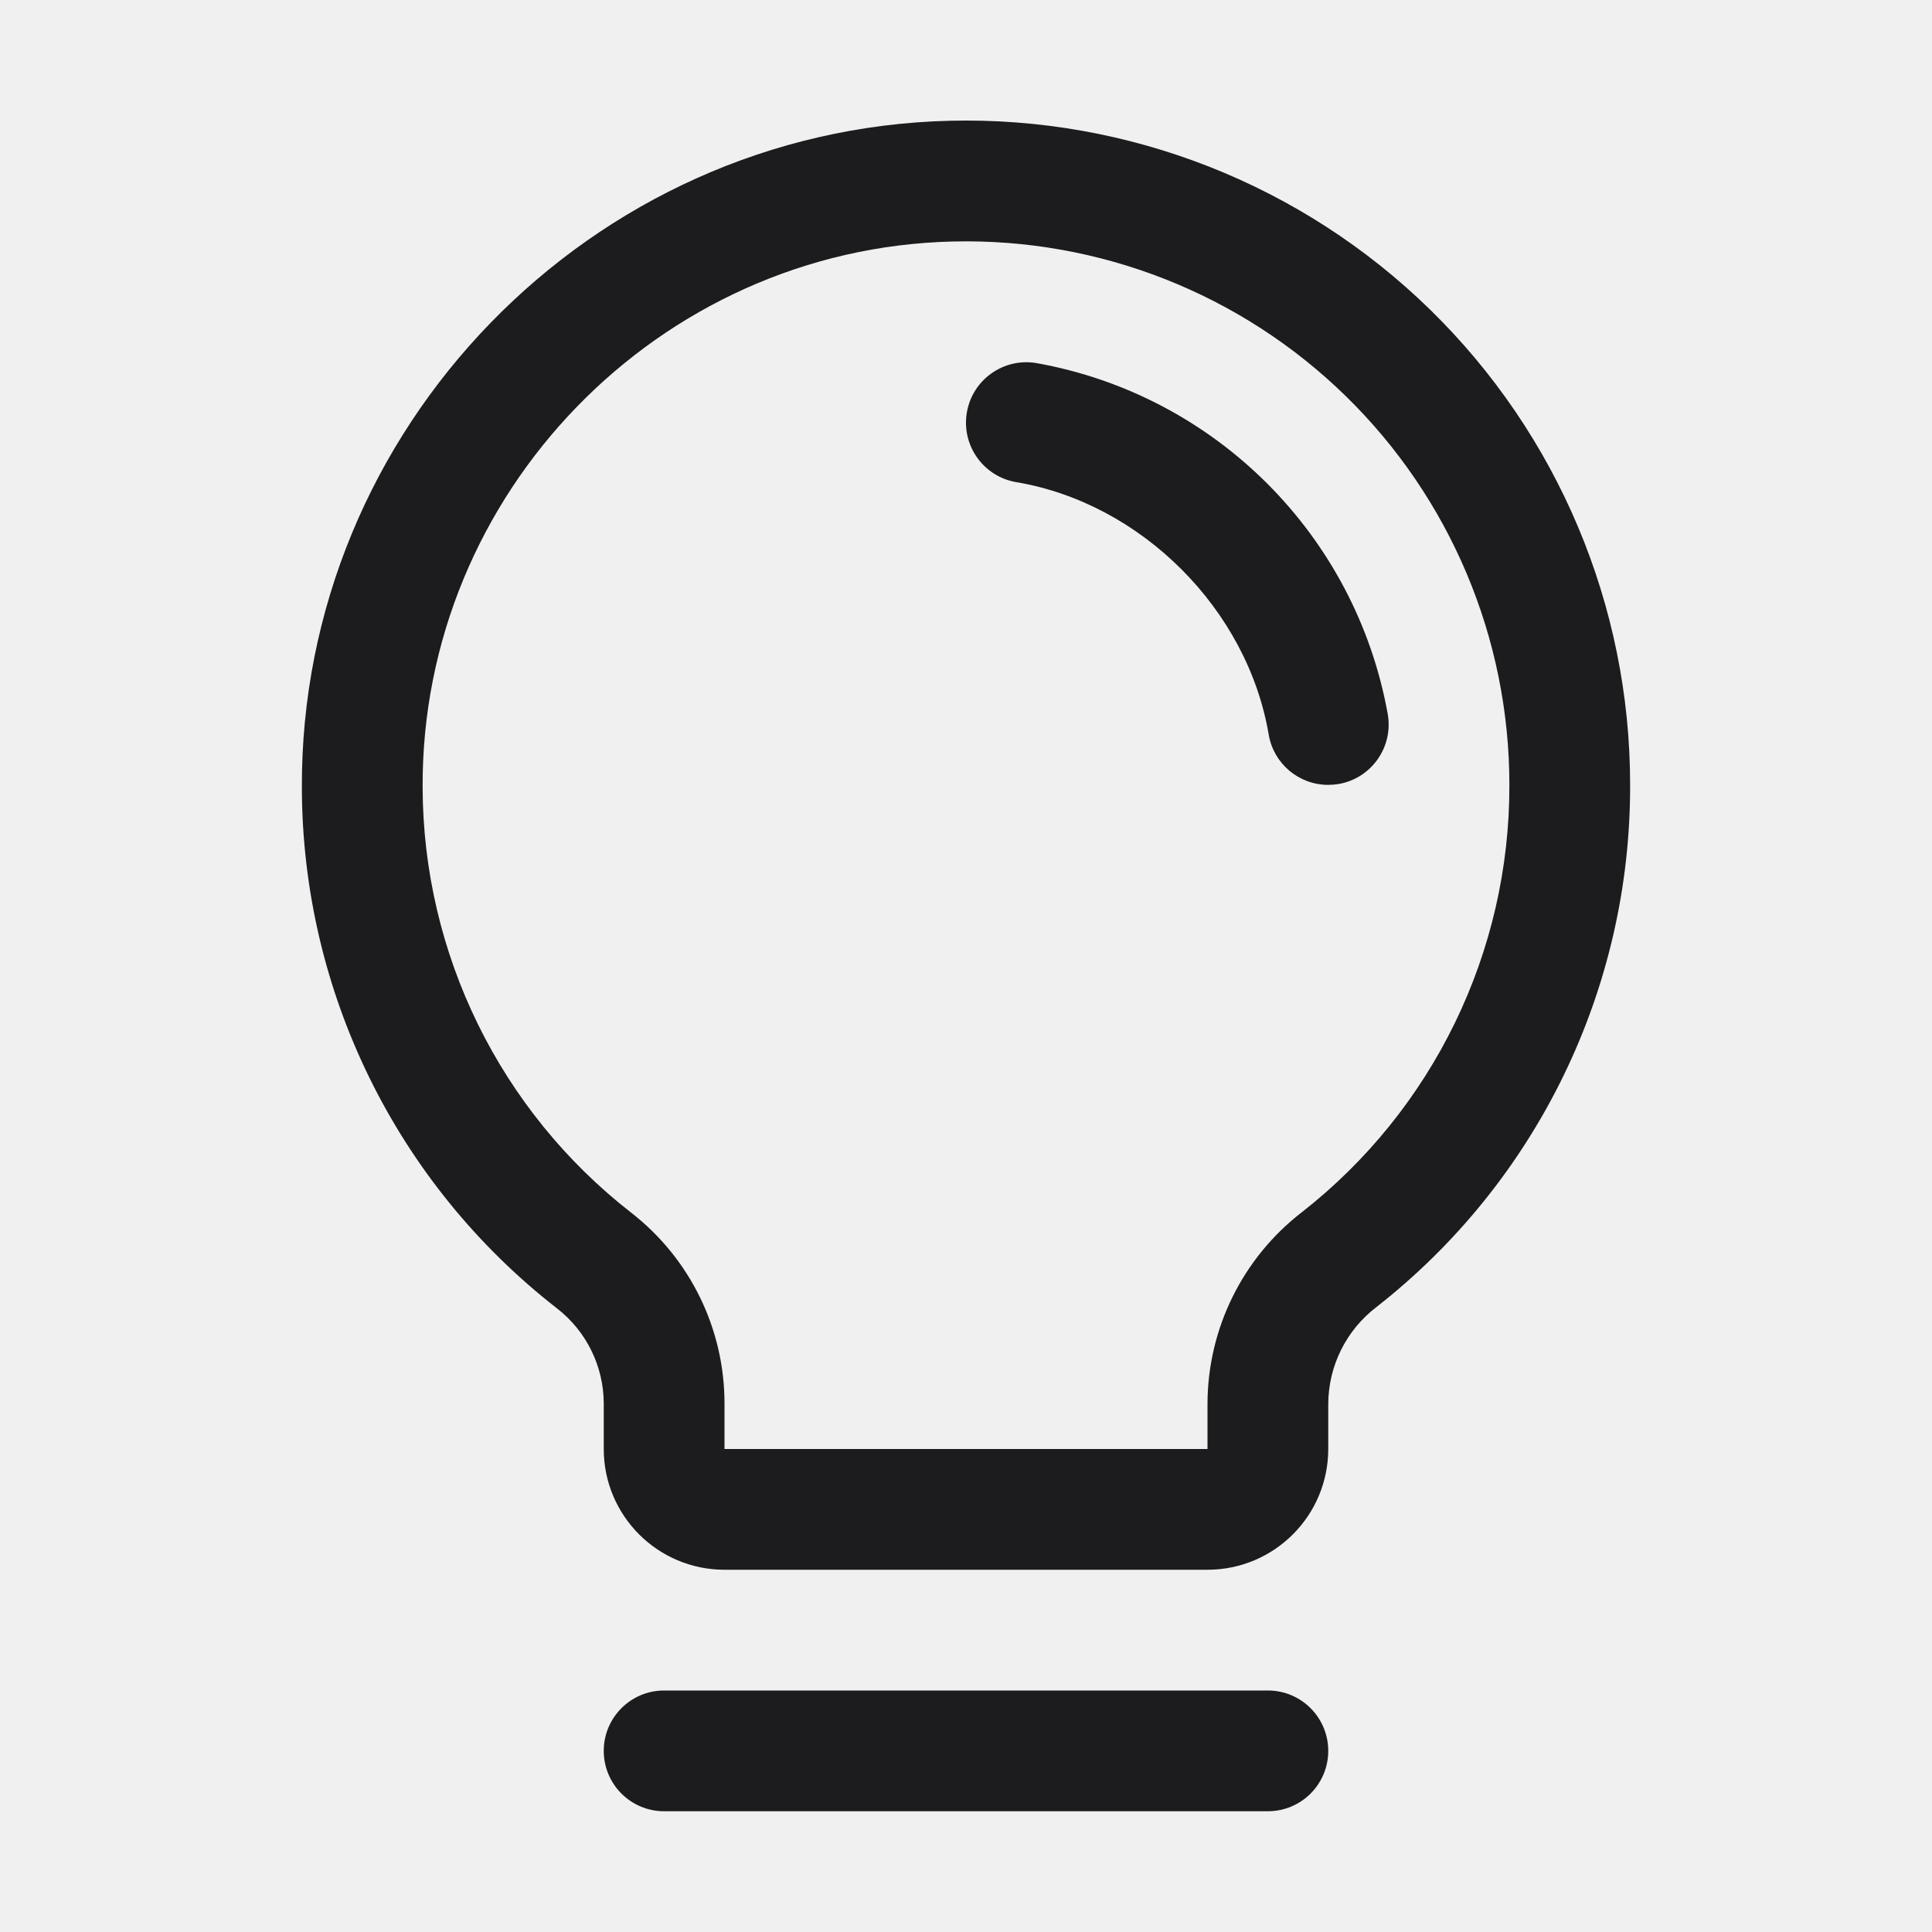
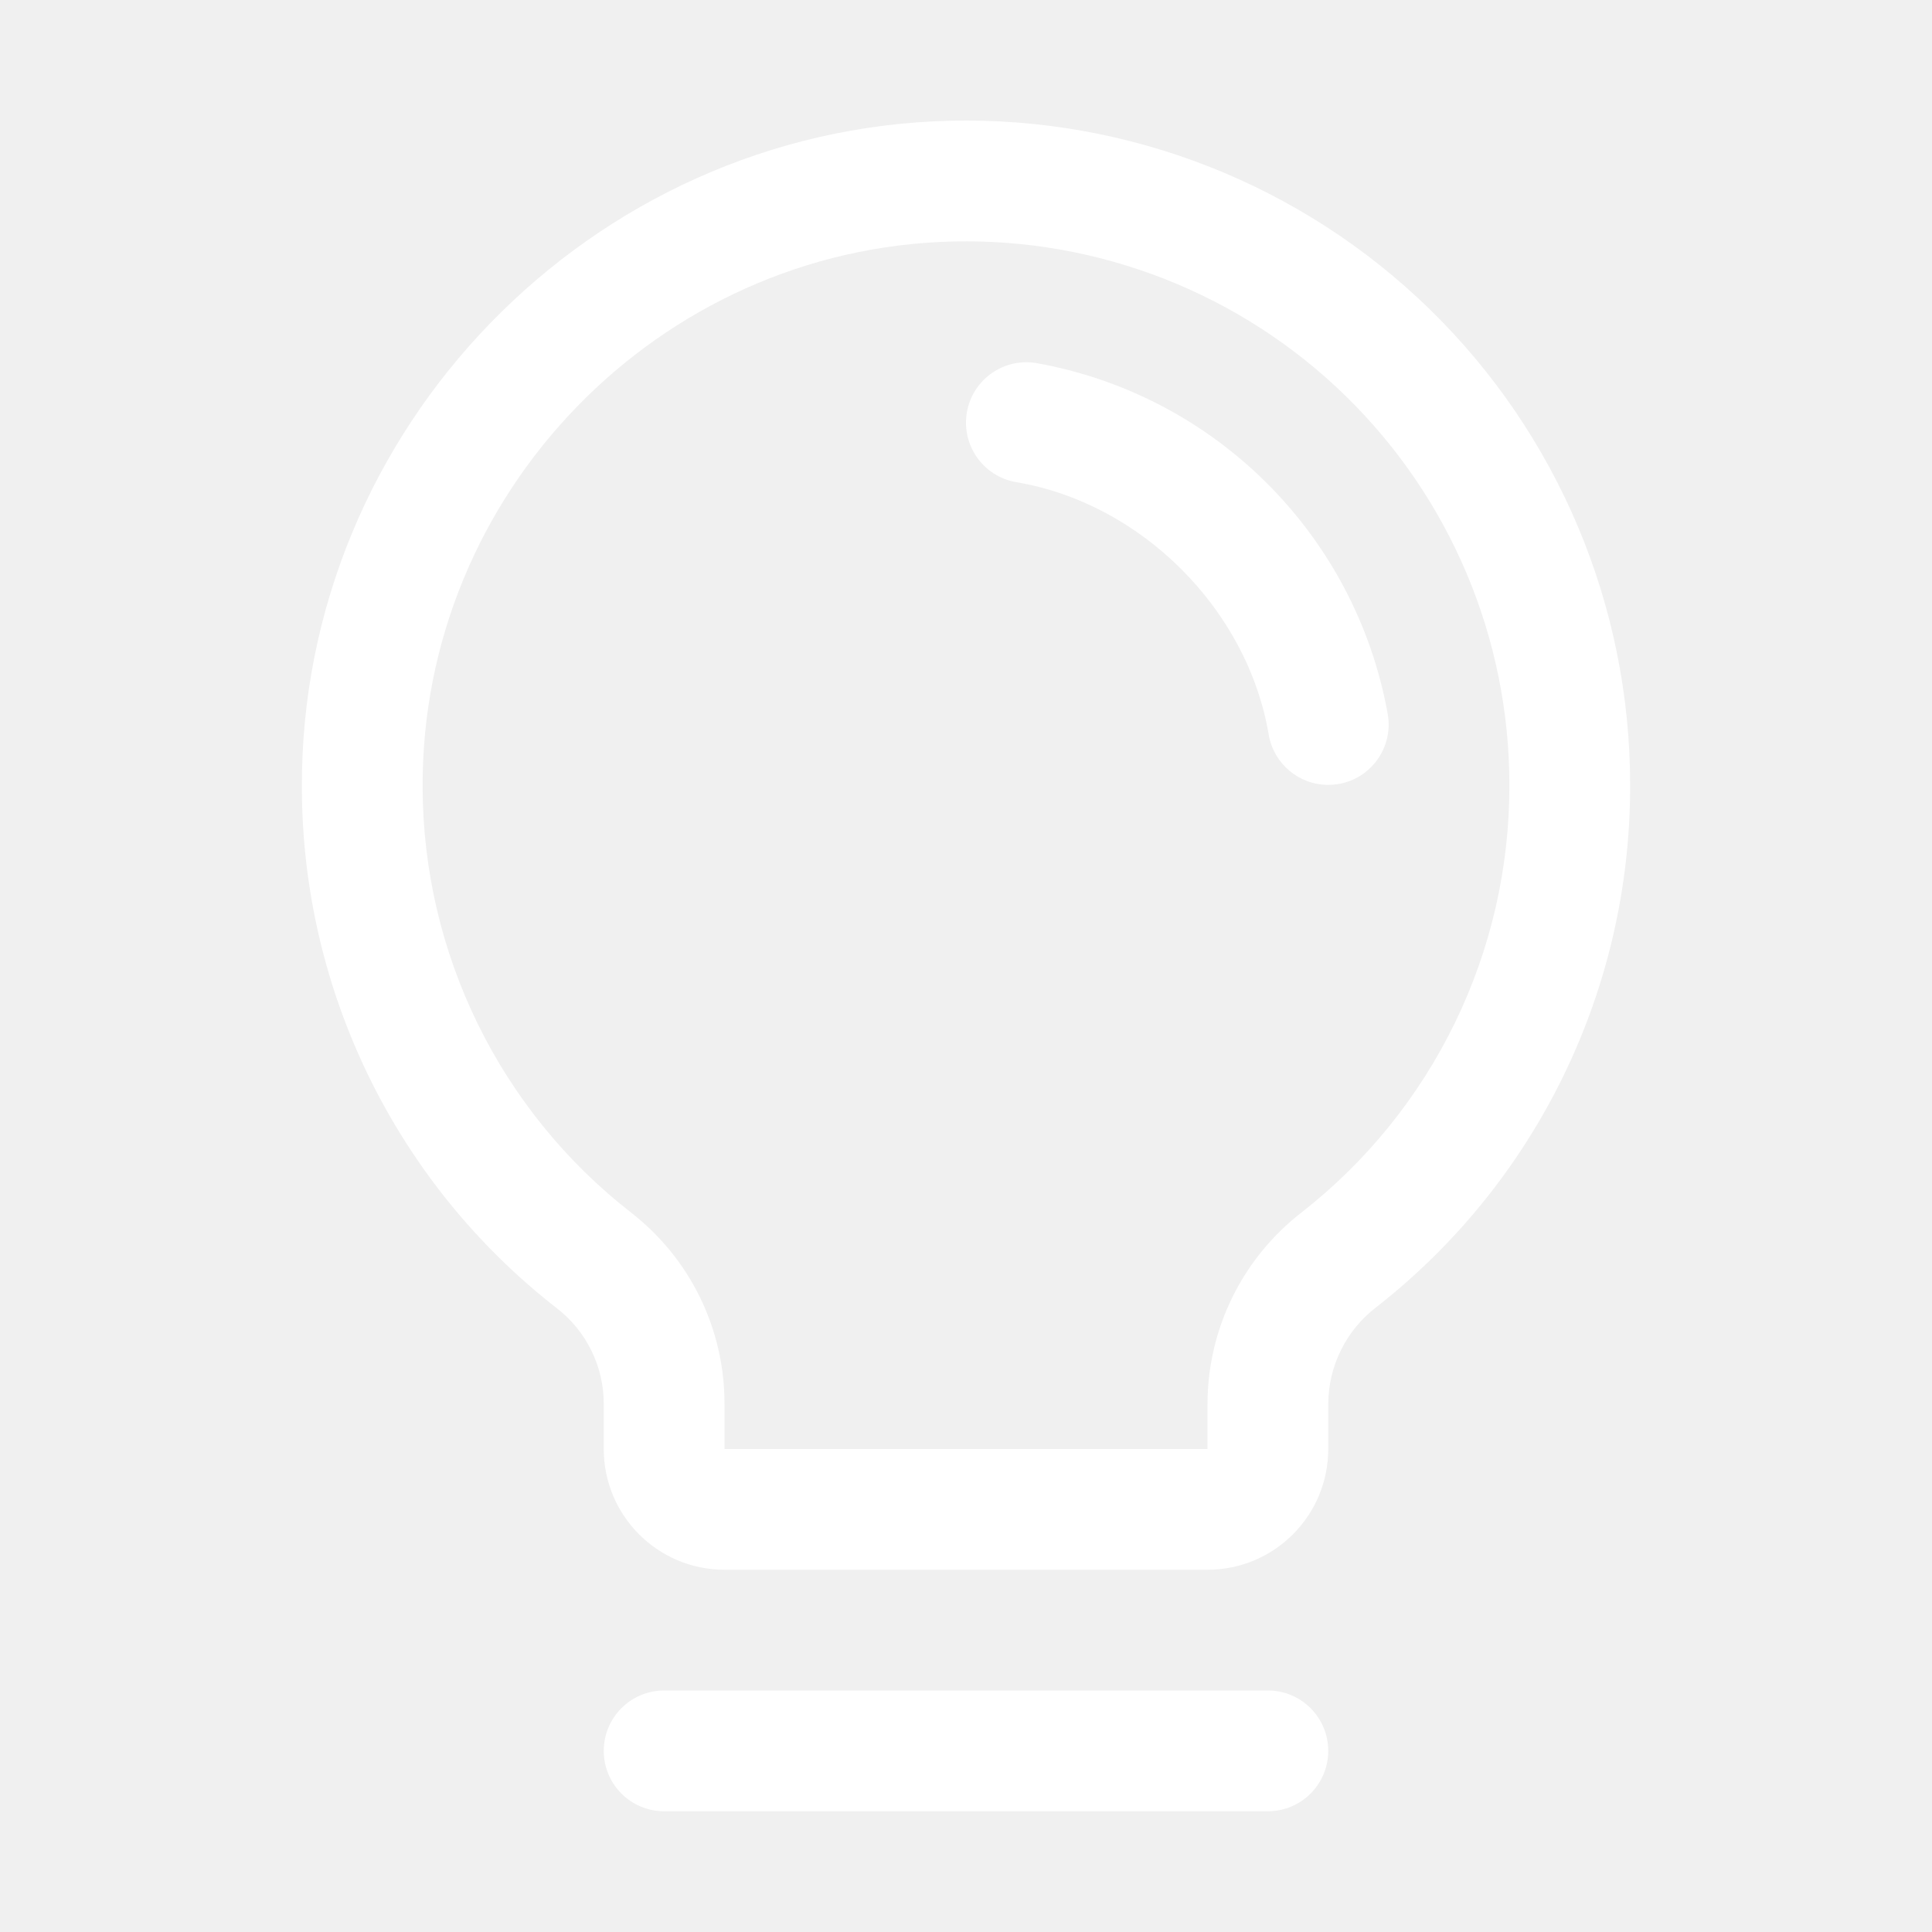
- <svg xmlns="http://www.w3.org/2000/svg" width="28" height="28" fill="#1c1c1e" viewBox="0 0 256 256">
+ <svg xmlns="http://www.w3.org/2000/svg" width="256" height="256" fill="#ffffff" viewBox="0 0 256 256">
  <path d="M176,232a8,8,0,0,1-8,8H88a8,8,0,0,1,0-16h80A8,8,0,0,1,176,232Zm40-128a87.55,87.55,0,0,1-33.64,69.21A16.24,16.24,0,0,0,176,186v6a16,16,0,0,1-16,16H96a16,16,0,0,1-16-16v-6a16,16,0,0,0-6.23-12.66A87.59,87.59,0,0,1,40,104.49C39.74,56.83,78.26,17.14,125.88,16A88,88,0,0,1,216,104Zm-16,0a72,72,0,0,0-73.74-72c-39,.92-70.47,33.39-70.26,72.39a71.65,71.65,0,0,0,27.64,56.3A32,32,0,0,1,96,186v6h64v-6a32.15,32.15,0,0,1,12.47-25.35A71.65,71.65,0,0,0,200,104Zm-16.11-9.34a57.6,57.6,0,0,0-46.56-46.55,8,8,0,0,0-2.66,15.78c16.57,2.79,30.63,16.85,33.44,33.45A8,8,0,0,0,176,104a9,9,0,0,0,1.35-.11A8,8,0,0,0,183.89,94.66Z" />
</svg>
